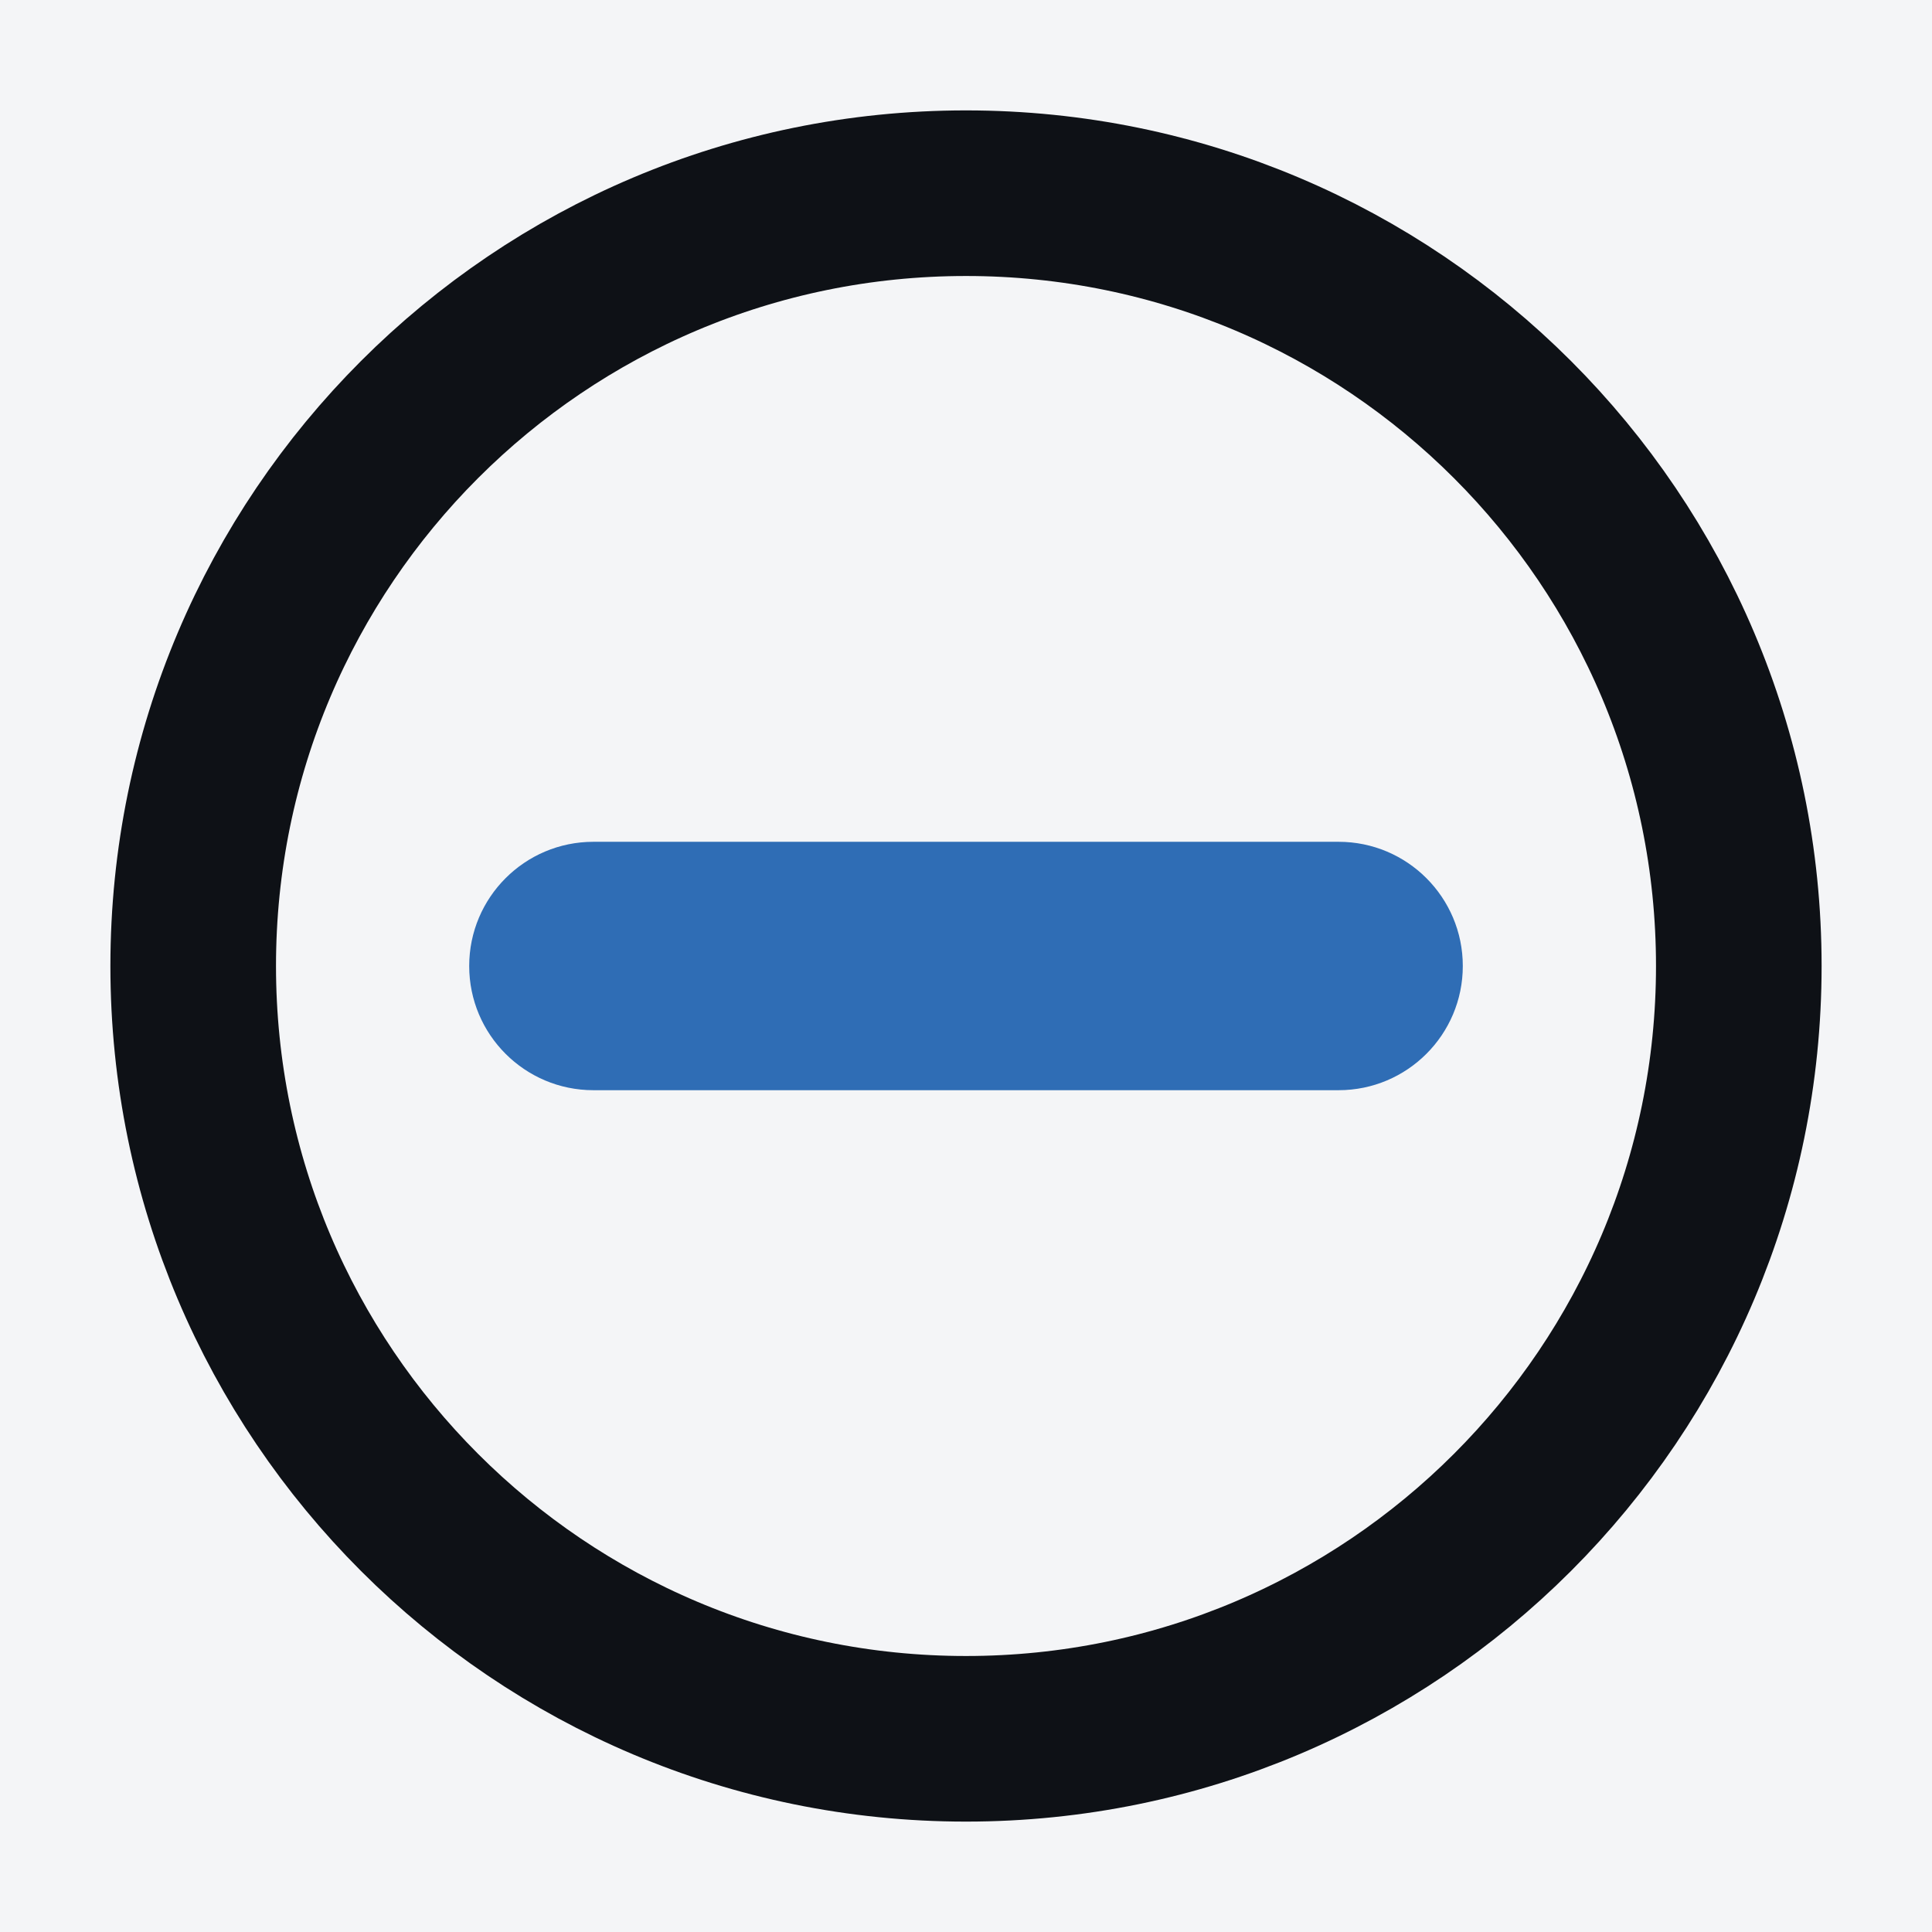
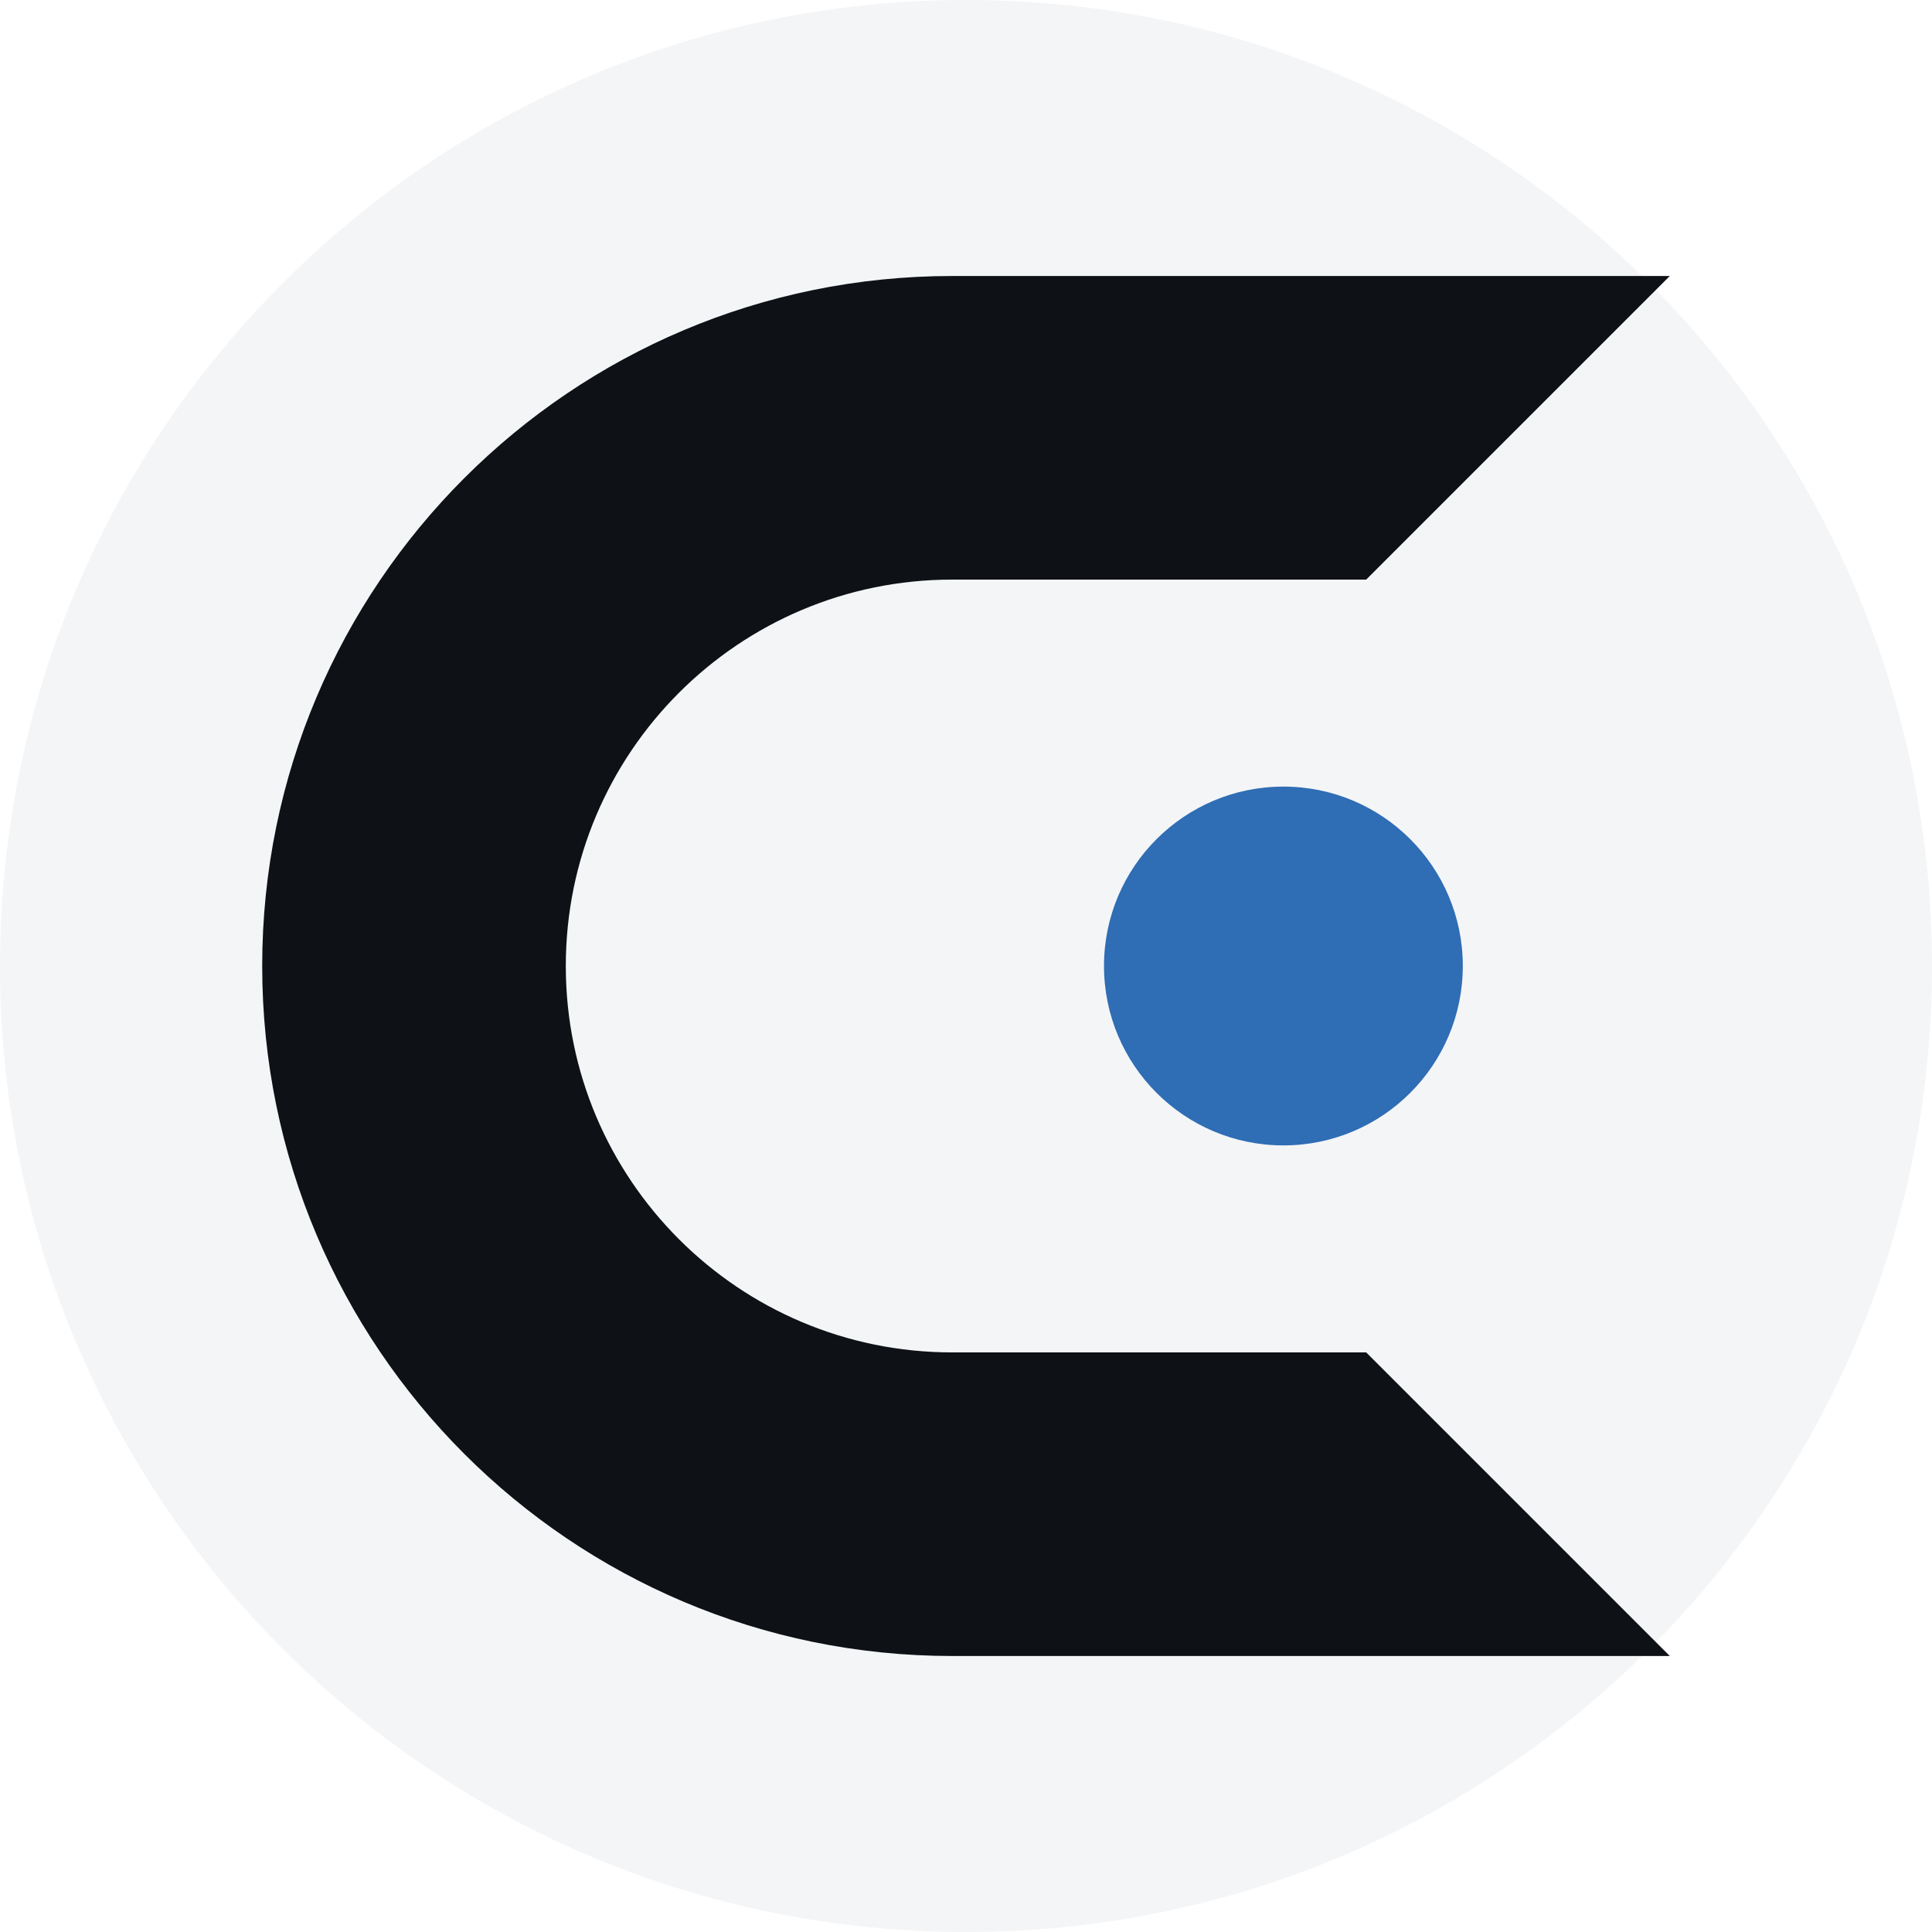
- <svg xmlns="http://www.w3.org/2000/svg" viewBox="0 0 140 140" width="140" height="140" role="img" aria-label="CNE Associates mark">
-   <rect width="140" height="140" fill="#F4F5F7" />
-   <circle cx="70" cy="70" r="56" fill="none" stroke="#0E1116" stroke-width="12" />
-   <rect x="34" y="61" width="72" height="18" rx="9" fill="#2F6DB5" />
+ <svg xmlns="http://www.w3.org/2000/svg" viewBox="0 0 140 140" width="140" height="140" role="img" aria-label="CNE Associates">
+   <circle cx="70" cy="70" r="70" fill="#F4F5F7" />
+   <path d="M 121 20 L 69 20 A 50 50 0 0 0 69 120 L 121 120 L 99 98 L 69 98 A 28 28 0 0 1 69 42 L 99 42 Z" fill="#0E1116" />
+   <path d="M 106 70 A 13 13 0 1 0 80 70 A 13 13 0 1 0 106 70 Z" fill="#2F6DB5" />
</svg>
